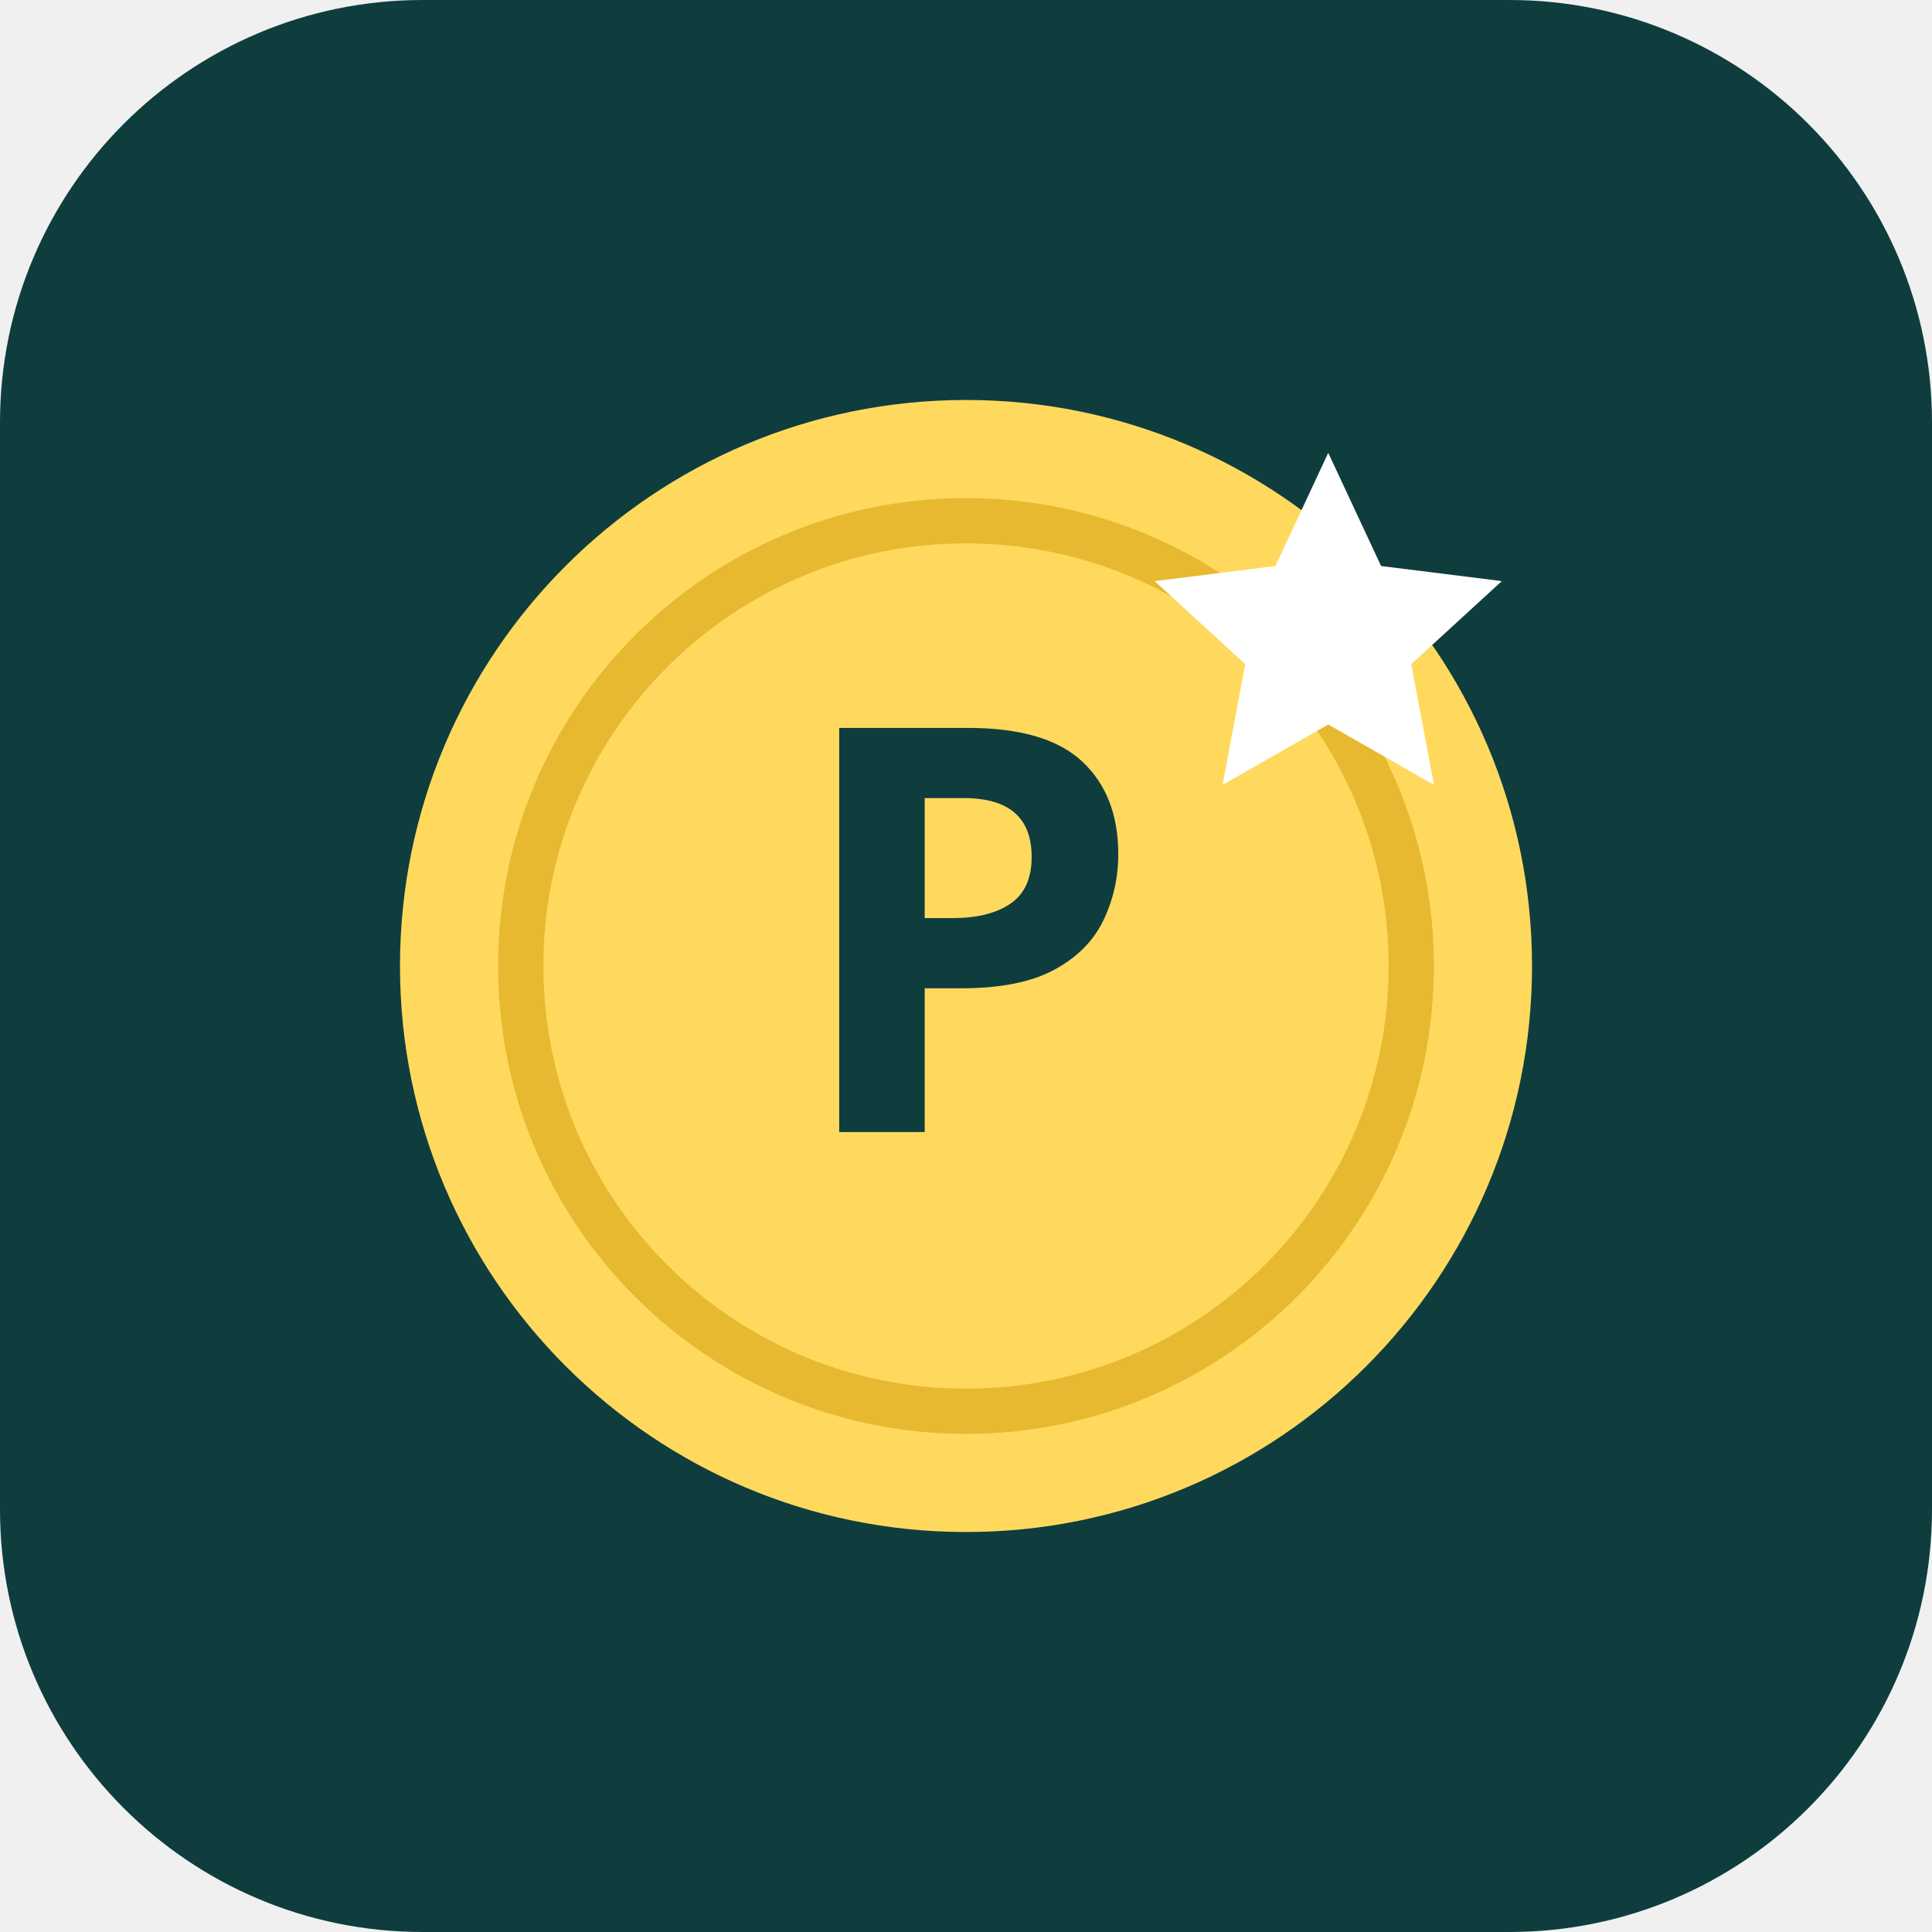
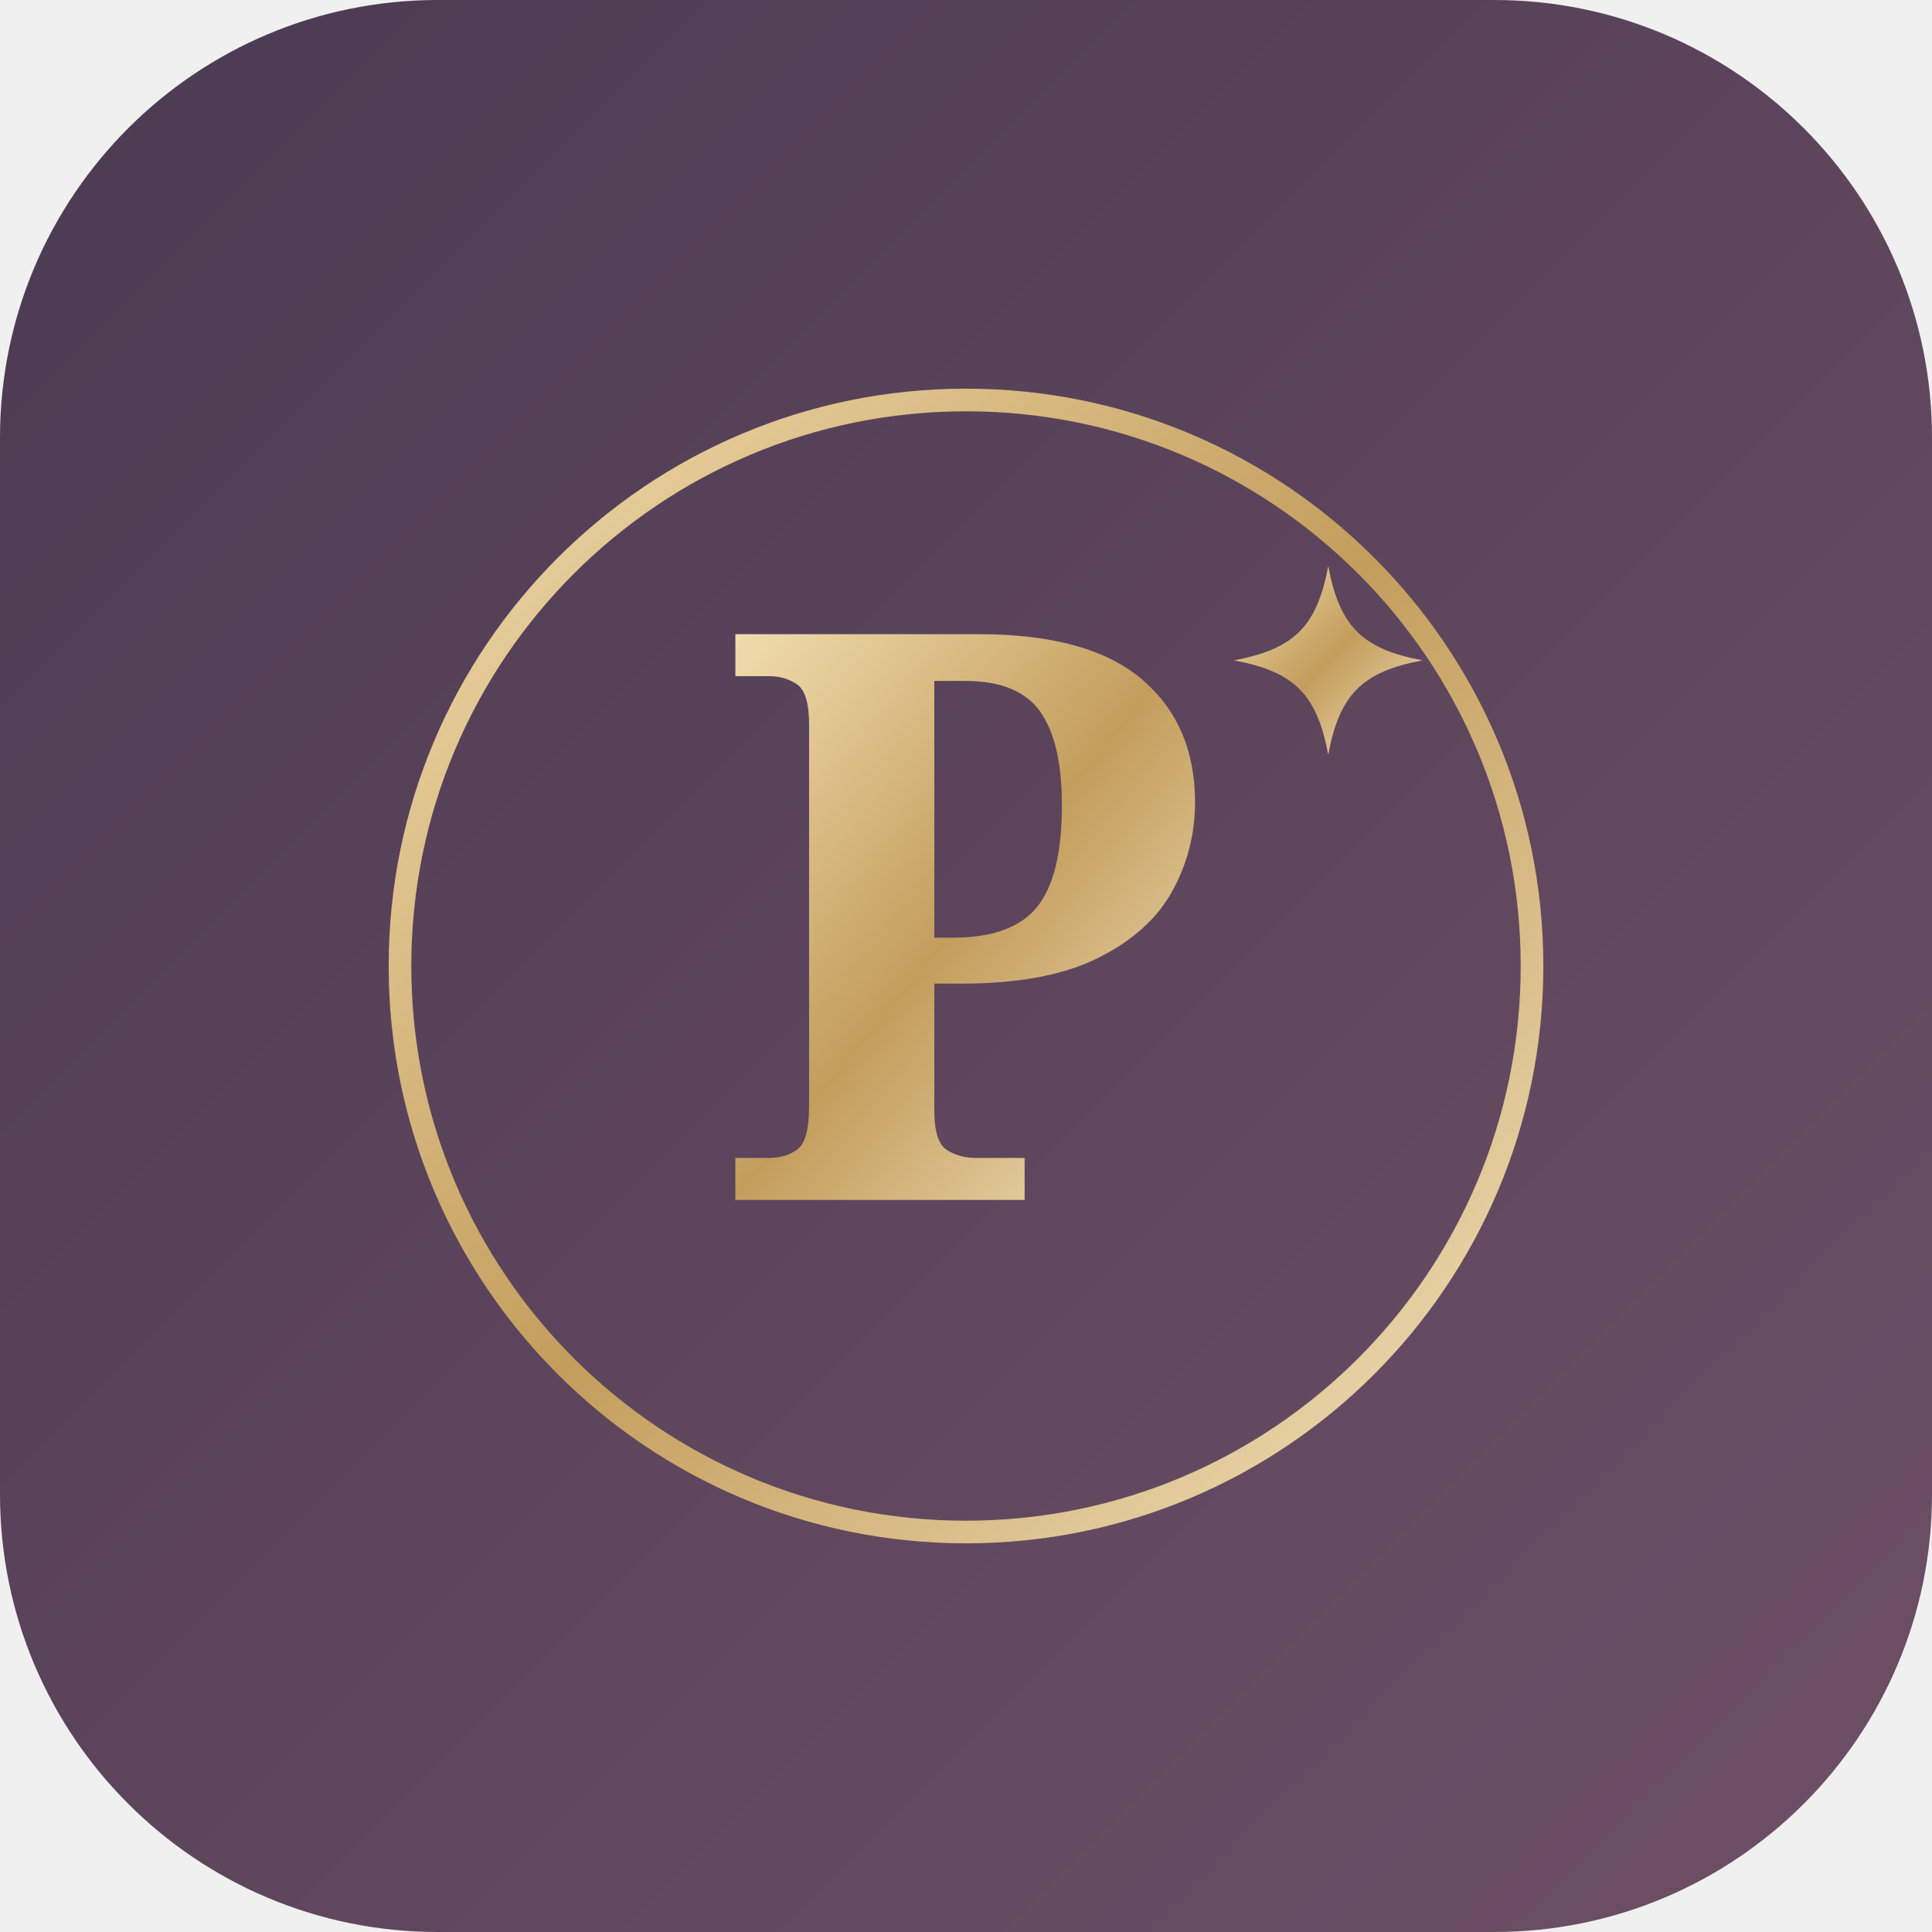
<svg xmlns="http://www.w3.org/2000/svg" viewBox="0 0 512 512">
-   <rect width="512" height="512" rx="112" fill="#0f3d3e" />
-   <circle cx="256" cy="256" r="150" fill="#ffd95e" />
-   <circle cx="256" cy="256" r="118" fill="none" stroke="#e7b931" stroke-width="12" />
-   <text x="256" y="300" text-anchor="middle" font-family="Hiragino Sans, Noto Sans JP, sans-serif" font-weight="800" font-size="150" fill="#0f3d3e">P</text>
-   <path d="M352 120l14 30 32 4-24 22 6 32-28-16-28 16 6-32-24-22 32-4z" fill="#ffffff" />
+   <defs>
+     <linearGradient id="bg" x1="0" y1="0" x2="1" y2="1">
+       <stop offset="0" stop-color="#4b3a52" />
+       <stop offset="1" stop-color="#6e5066" />
+     </linearGradient>
+     <linearGradient id="g" x1="0" y1="0" x2="1" y2="1">
+       <stop offset="0" stop-color="#f1dcae" />
+       <stop offset=".5" stop-color="#c39d5c" />
+       <stop offset="1" stop-color="#f3e2bd" />
+     </linearGradient>
+   </defs>
+   <rect width="512" height="512" rx="116" fill="url(#bg)" />
+   <circle cx="256" cy="256" r="150" fill="none" stroke="url(#g)" stroke-width="6" />
+   <text x="256" y="318" text-anchor="middle" font-family="Cormorant Garamond, Georgia, serif" font-size="210" font-weight="600" fill="url(#g)">P</text>
+   <path d="M352 150 C355 166 361 172 377 175 C361 178 355 184 352 200 C349 184 343 178 327 175 C343 172 349 166 352 150Z" fill="url(#g)" />
</svg>
